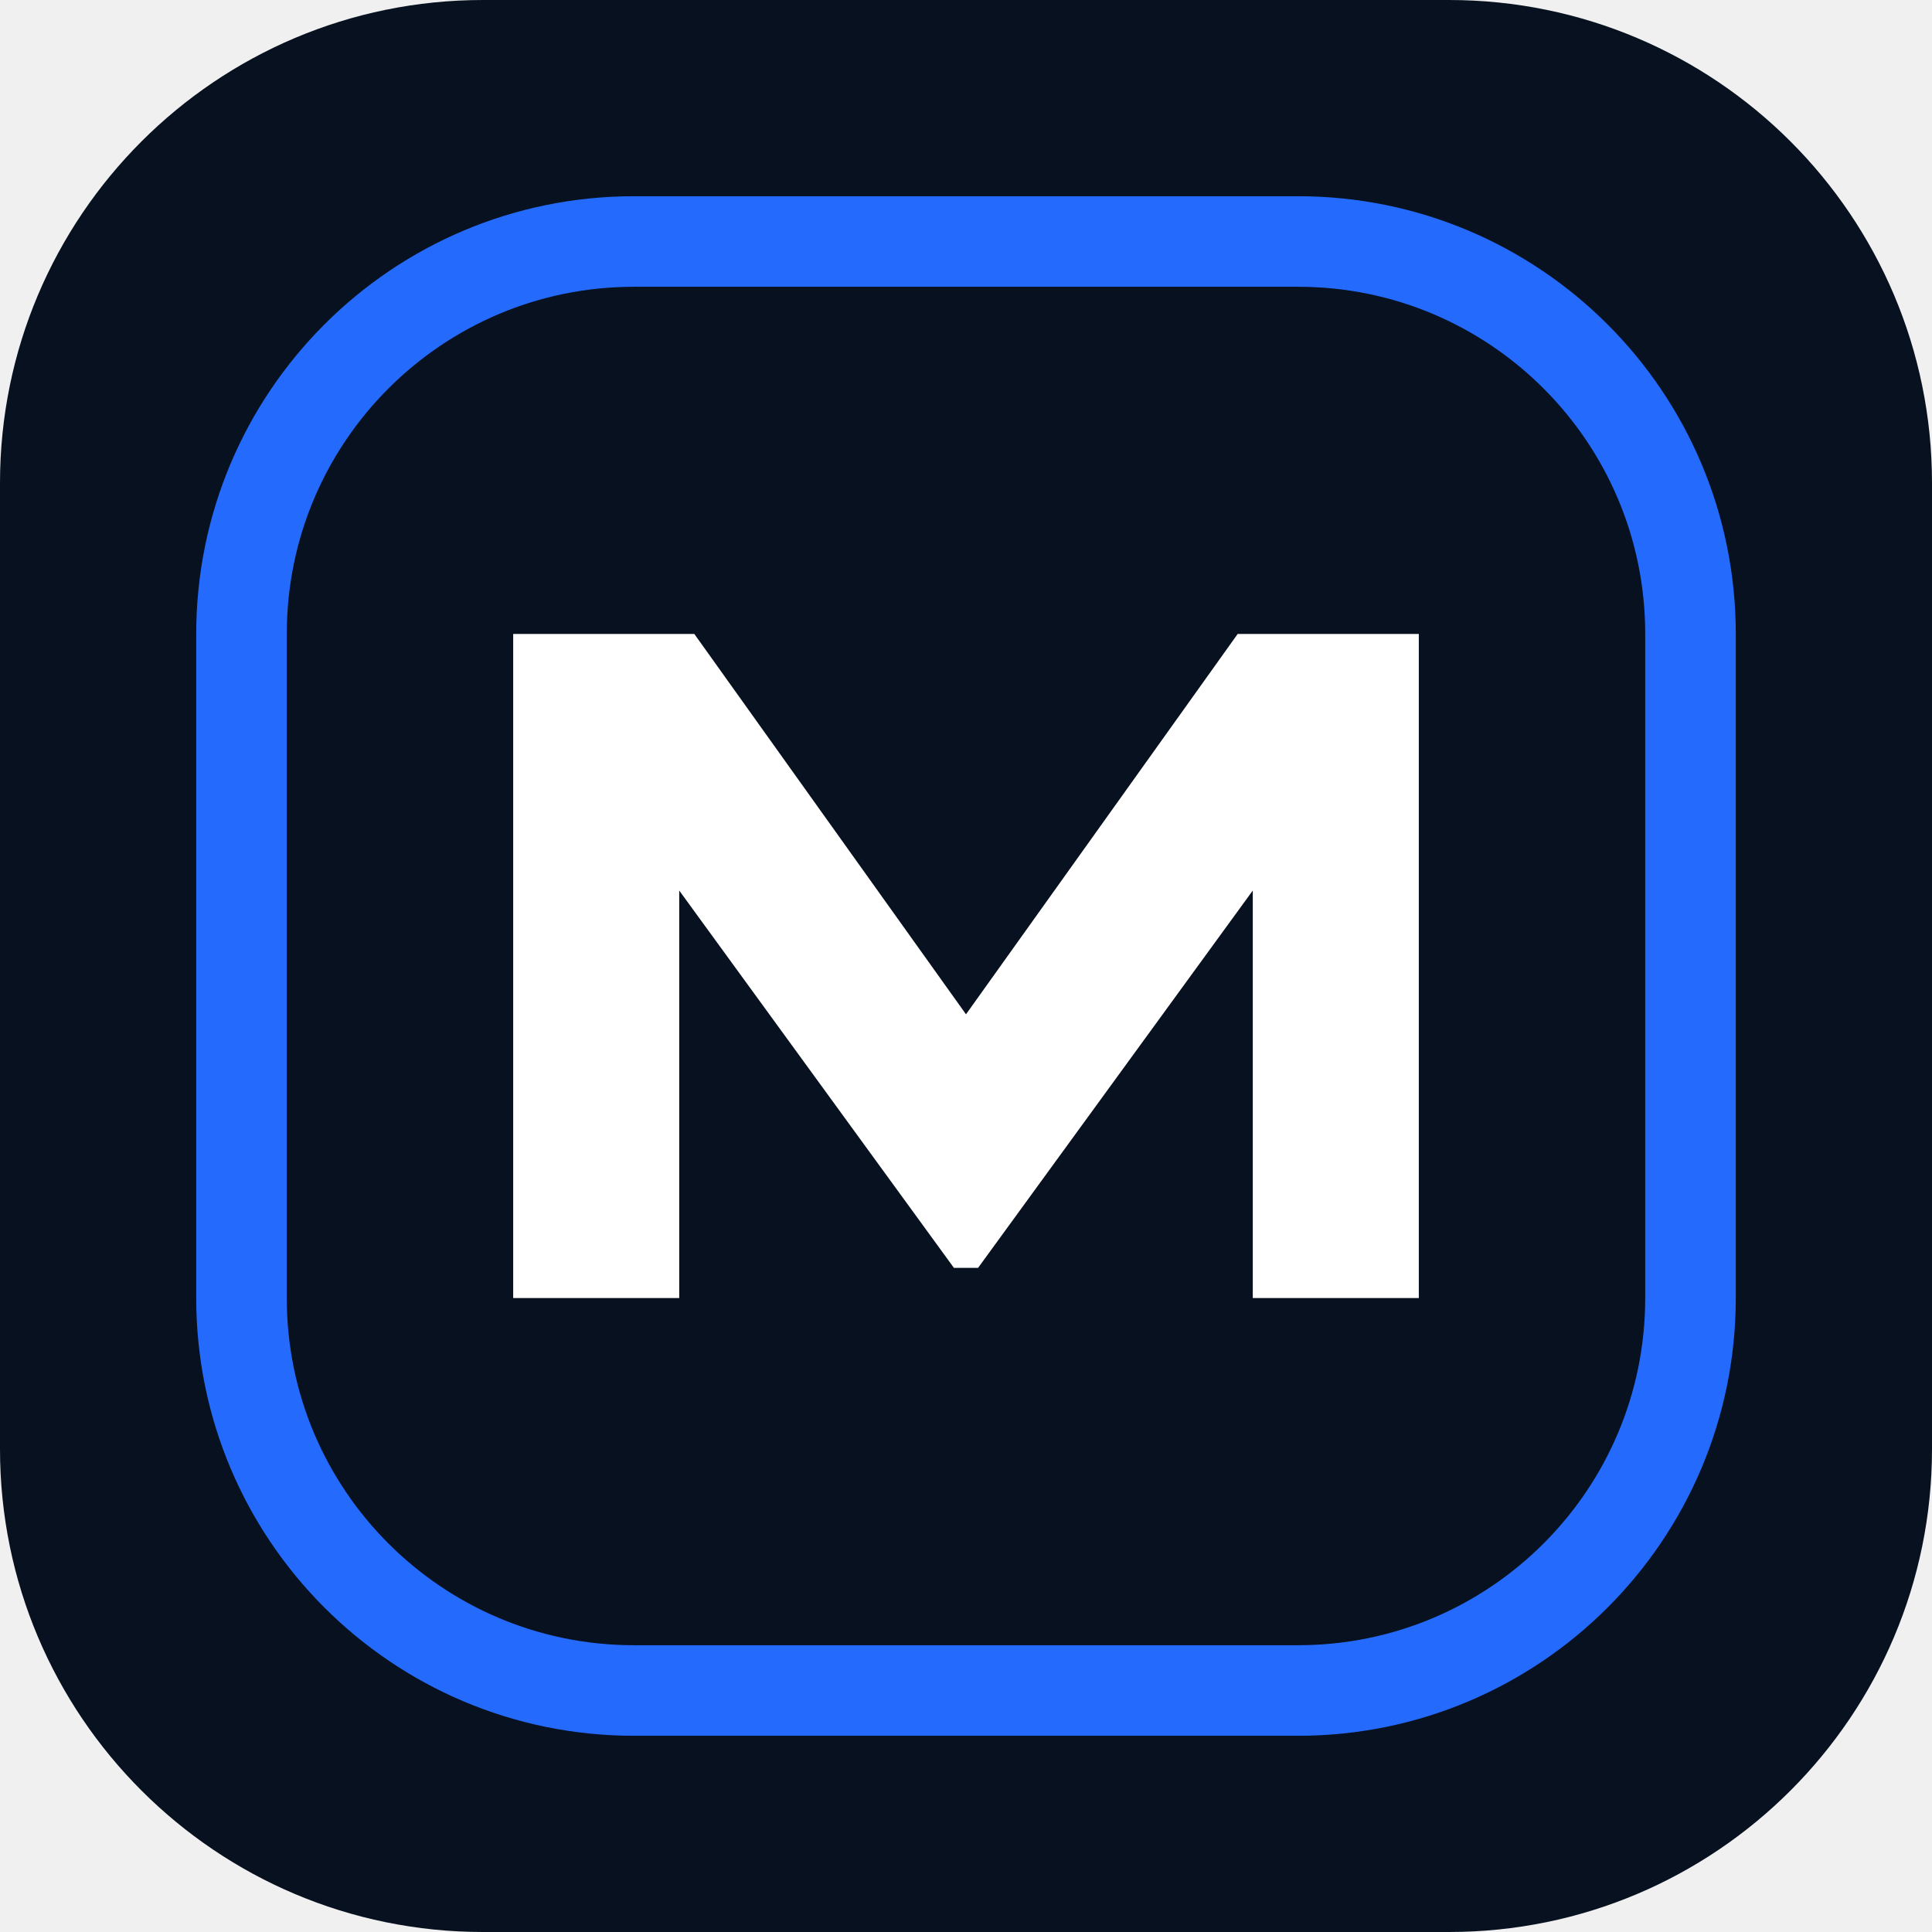
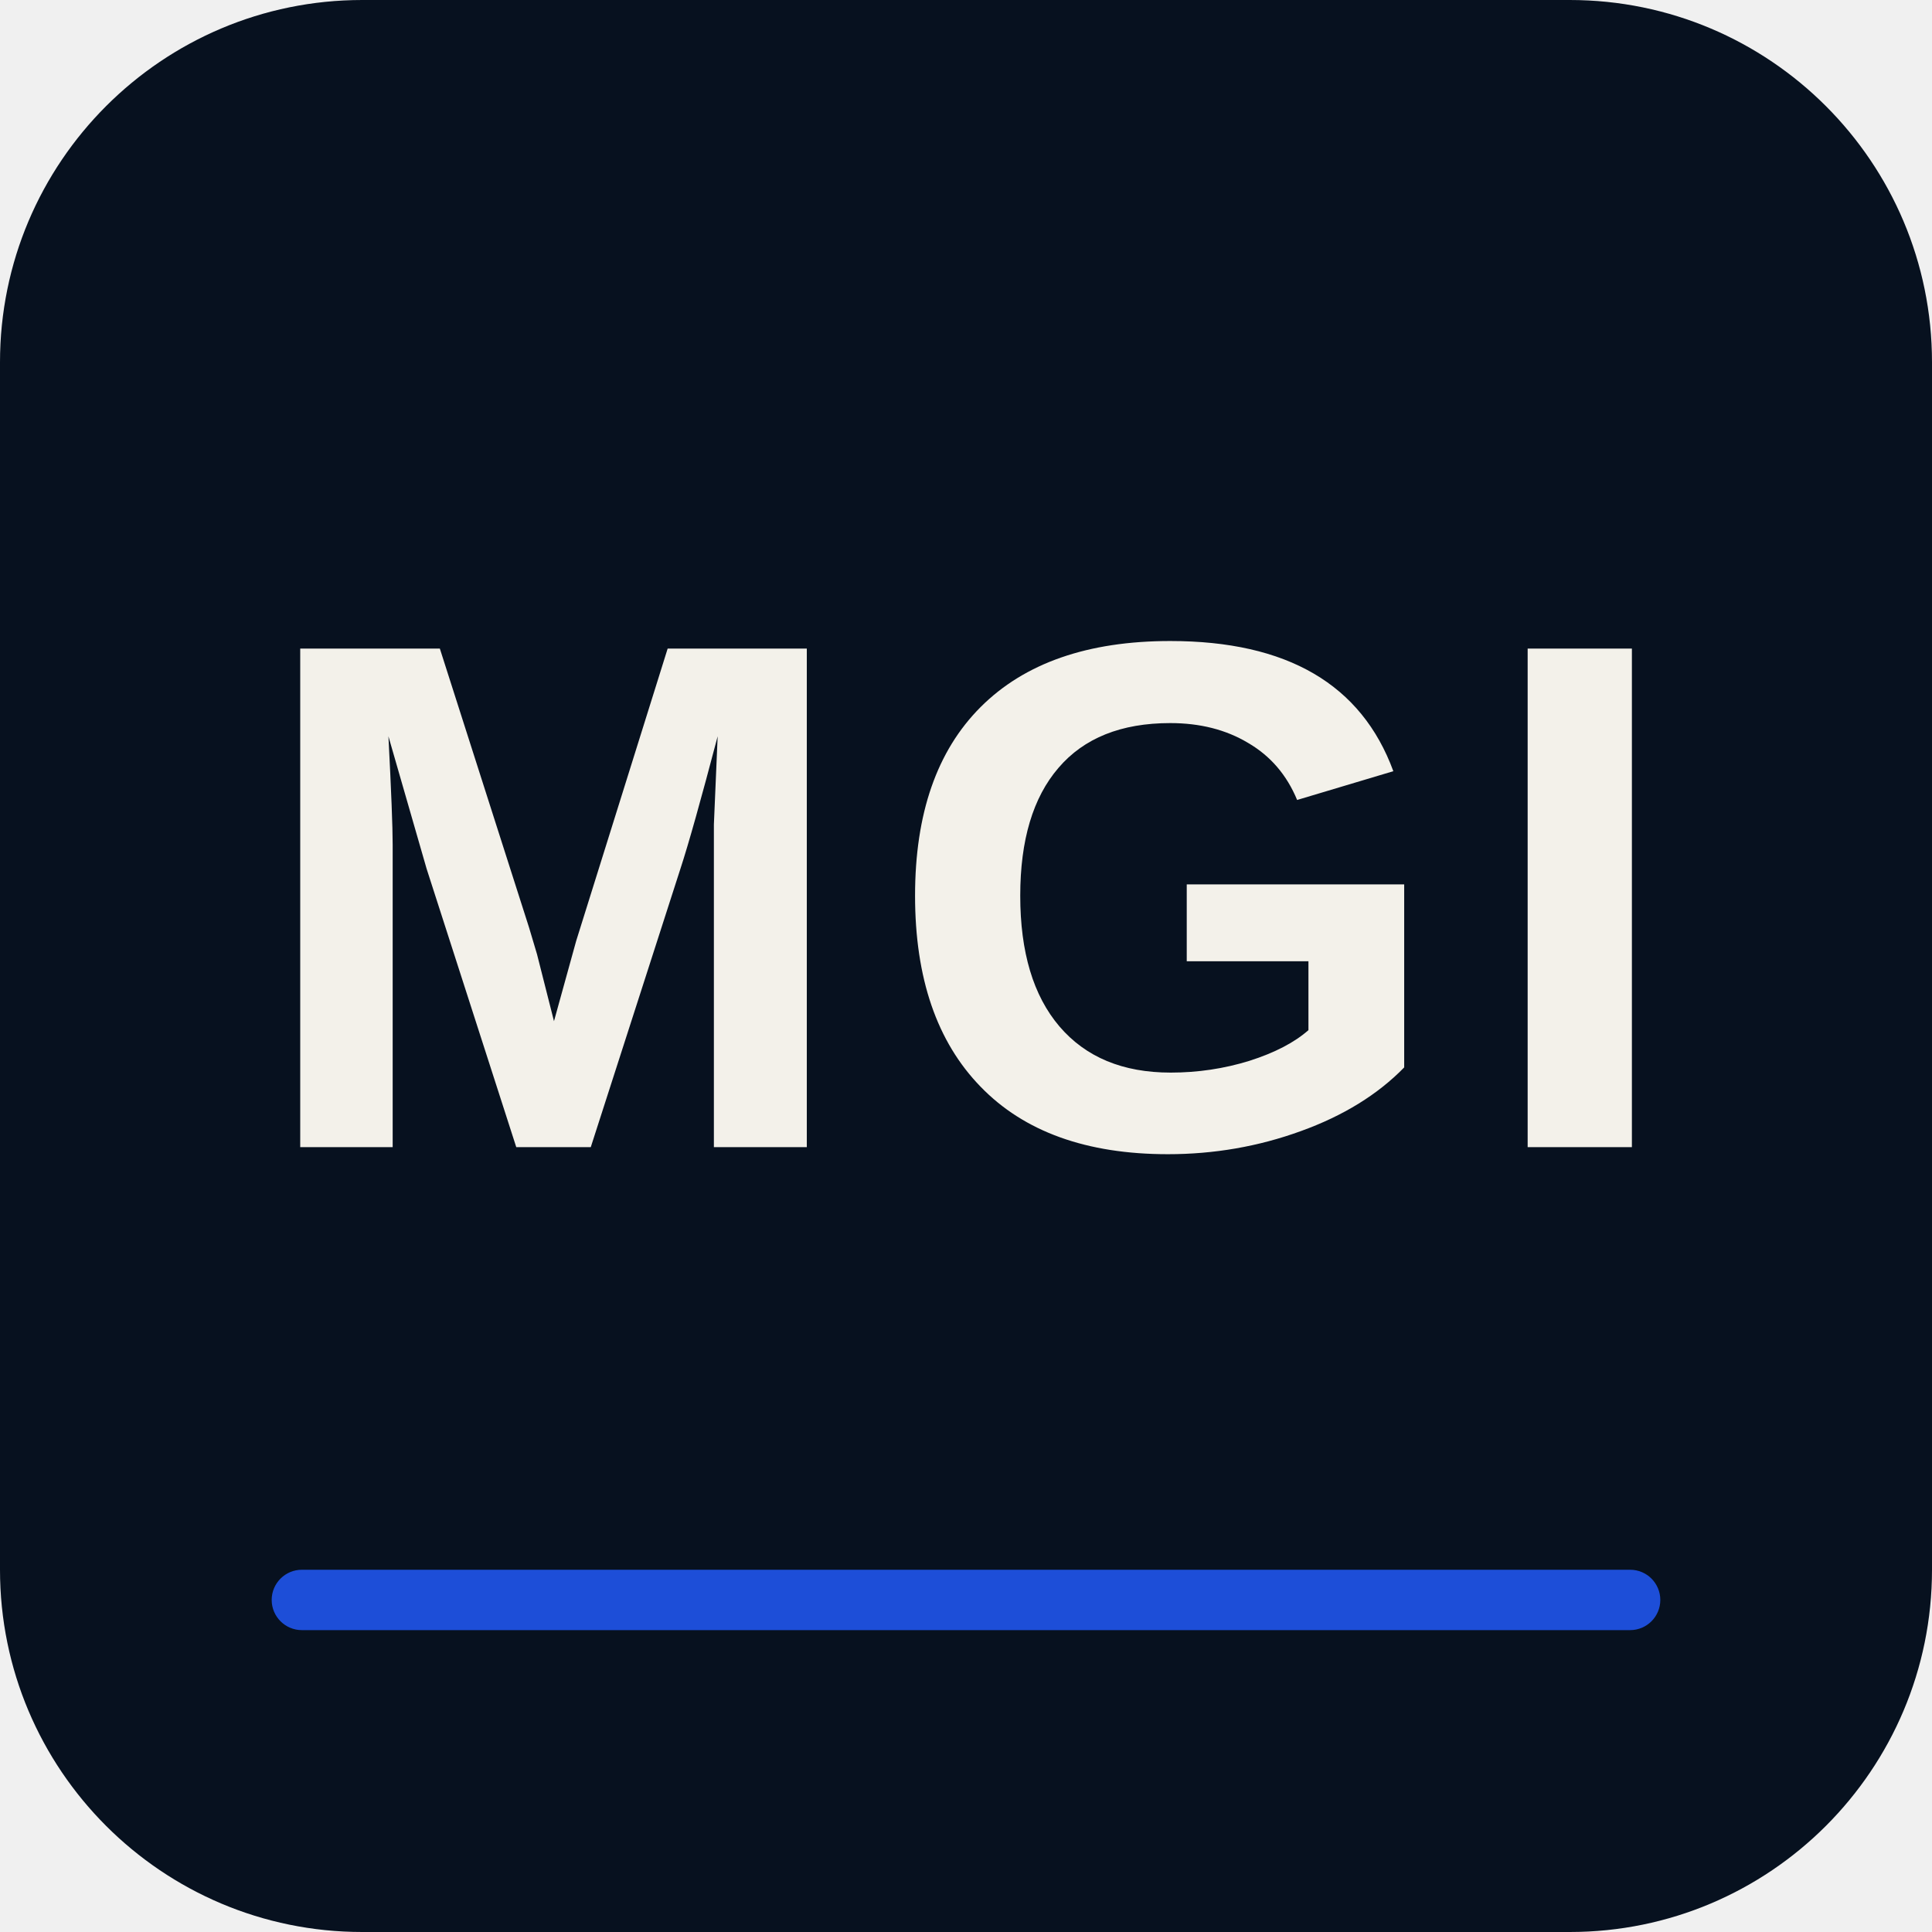
- <svg xmlns="http://www.w3.org/2000/svg" viewBox="0 0 64 64">
-   <rect width="64" height="64" rx="16" fill="#07111F" />
-   <rect x="8" y="8" width="48" height="48" rx="13" fill="none" stroke="#246BFD" stroke-width="3" />
-   <path fill="#fff" d="M17 43V21h6l9 12.6L41 21h6v22h-5.5V29.5L32.4 42h-.8l-9.1-12.5V43z" />
+ <svg xmlns="http://www.w3.org/2000/svg" viewBox="0 0 64 64" role="img" aria-label="MGI">
+   <rect width="64" height="64" rx="12" fill="#07111F" />
+   <text x="32" y="38" text-anchor="middle" fill="#F3F1EA" font-size="24" font-family="Arial,Helvetica,sans-serif" font-weight="700" letter-spacing="1">MGI</text>
+   <rect x="9" y="52" width="46" height="2" rx="1" fill="#1D4ED8" />
</svg>
